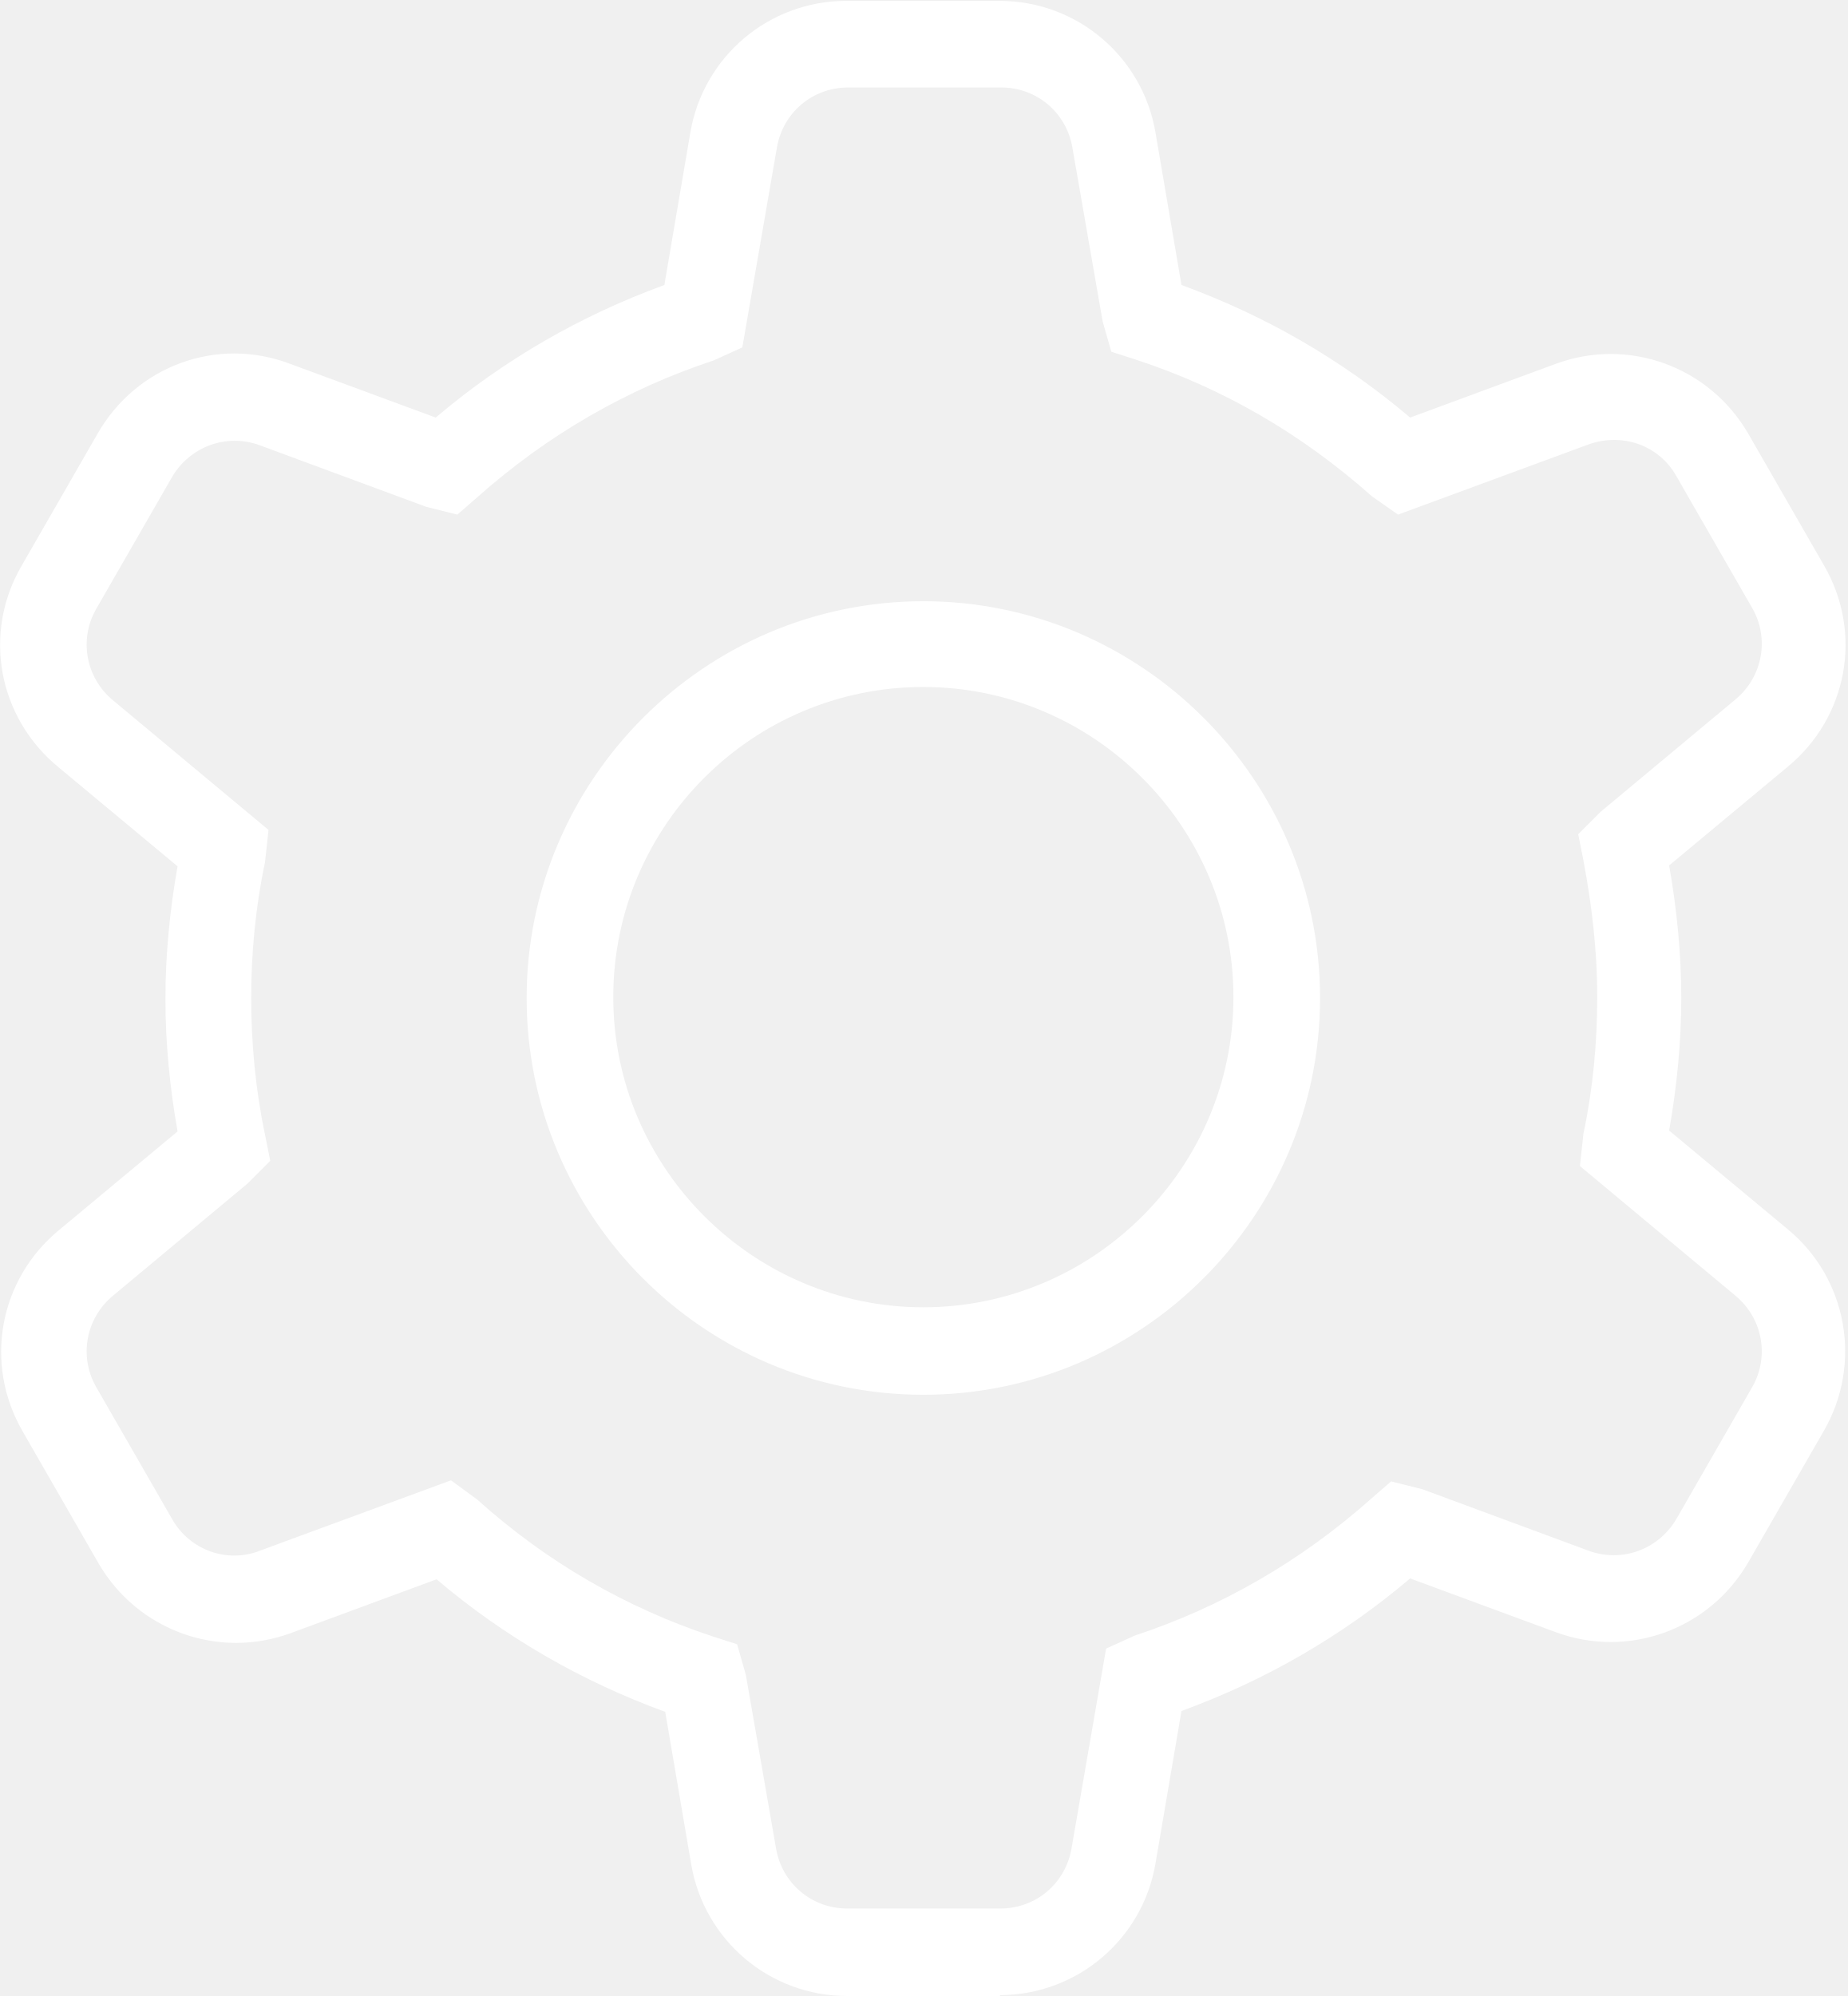
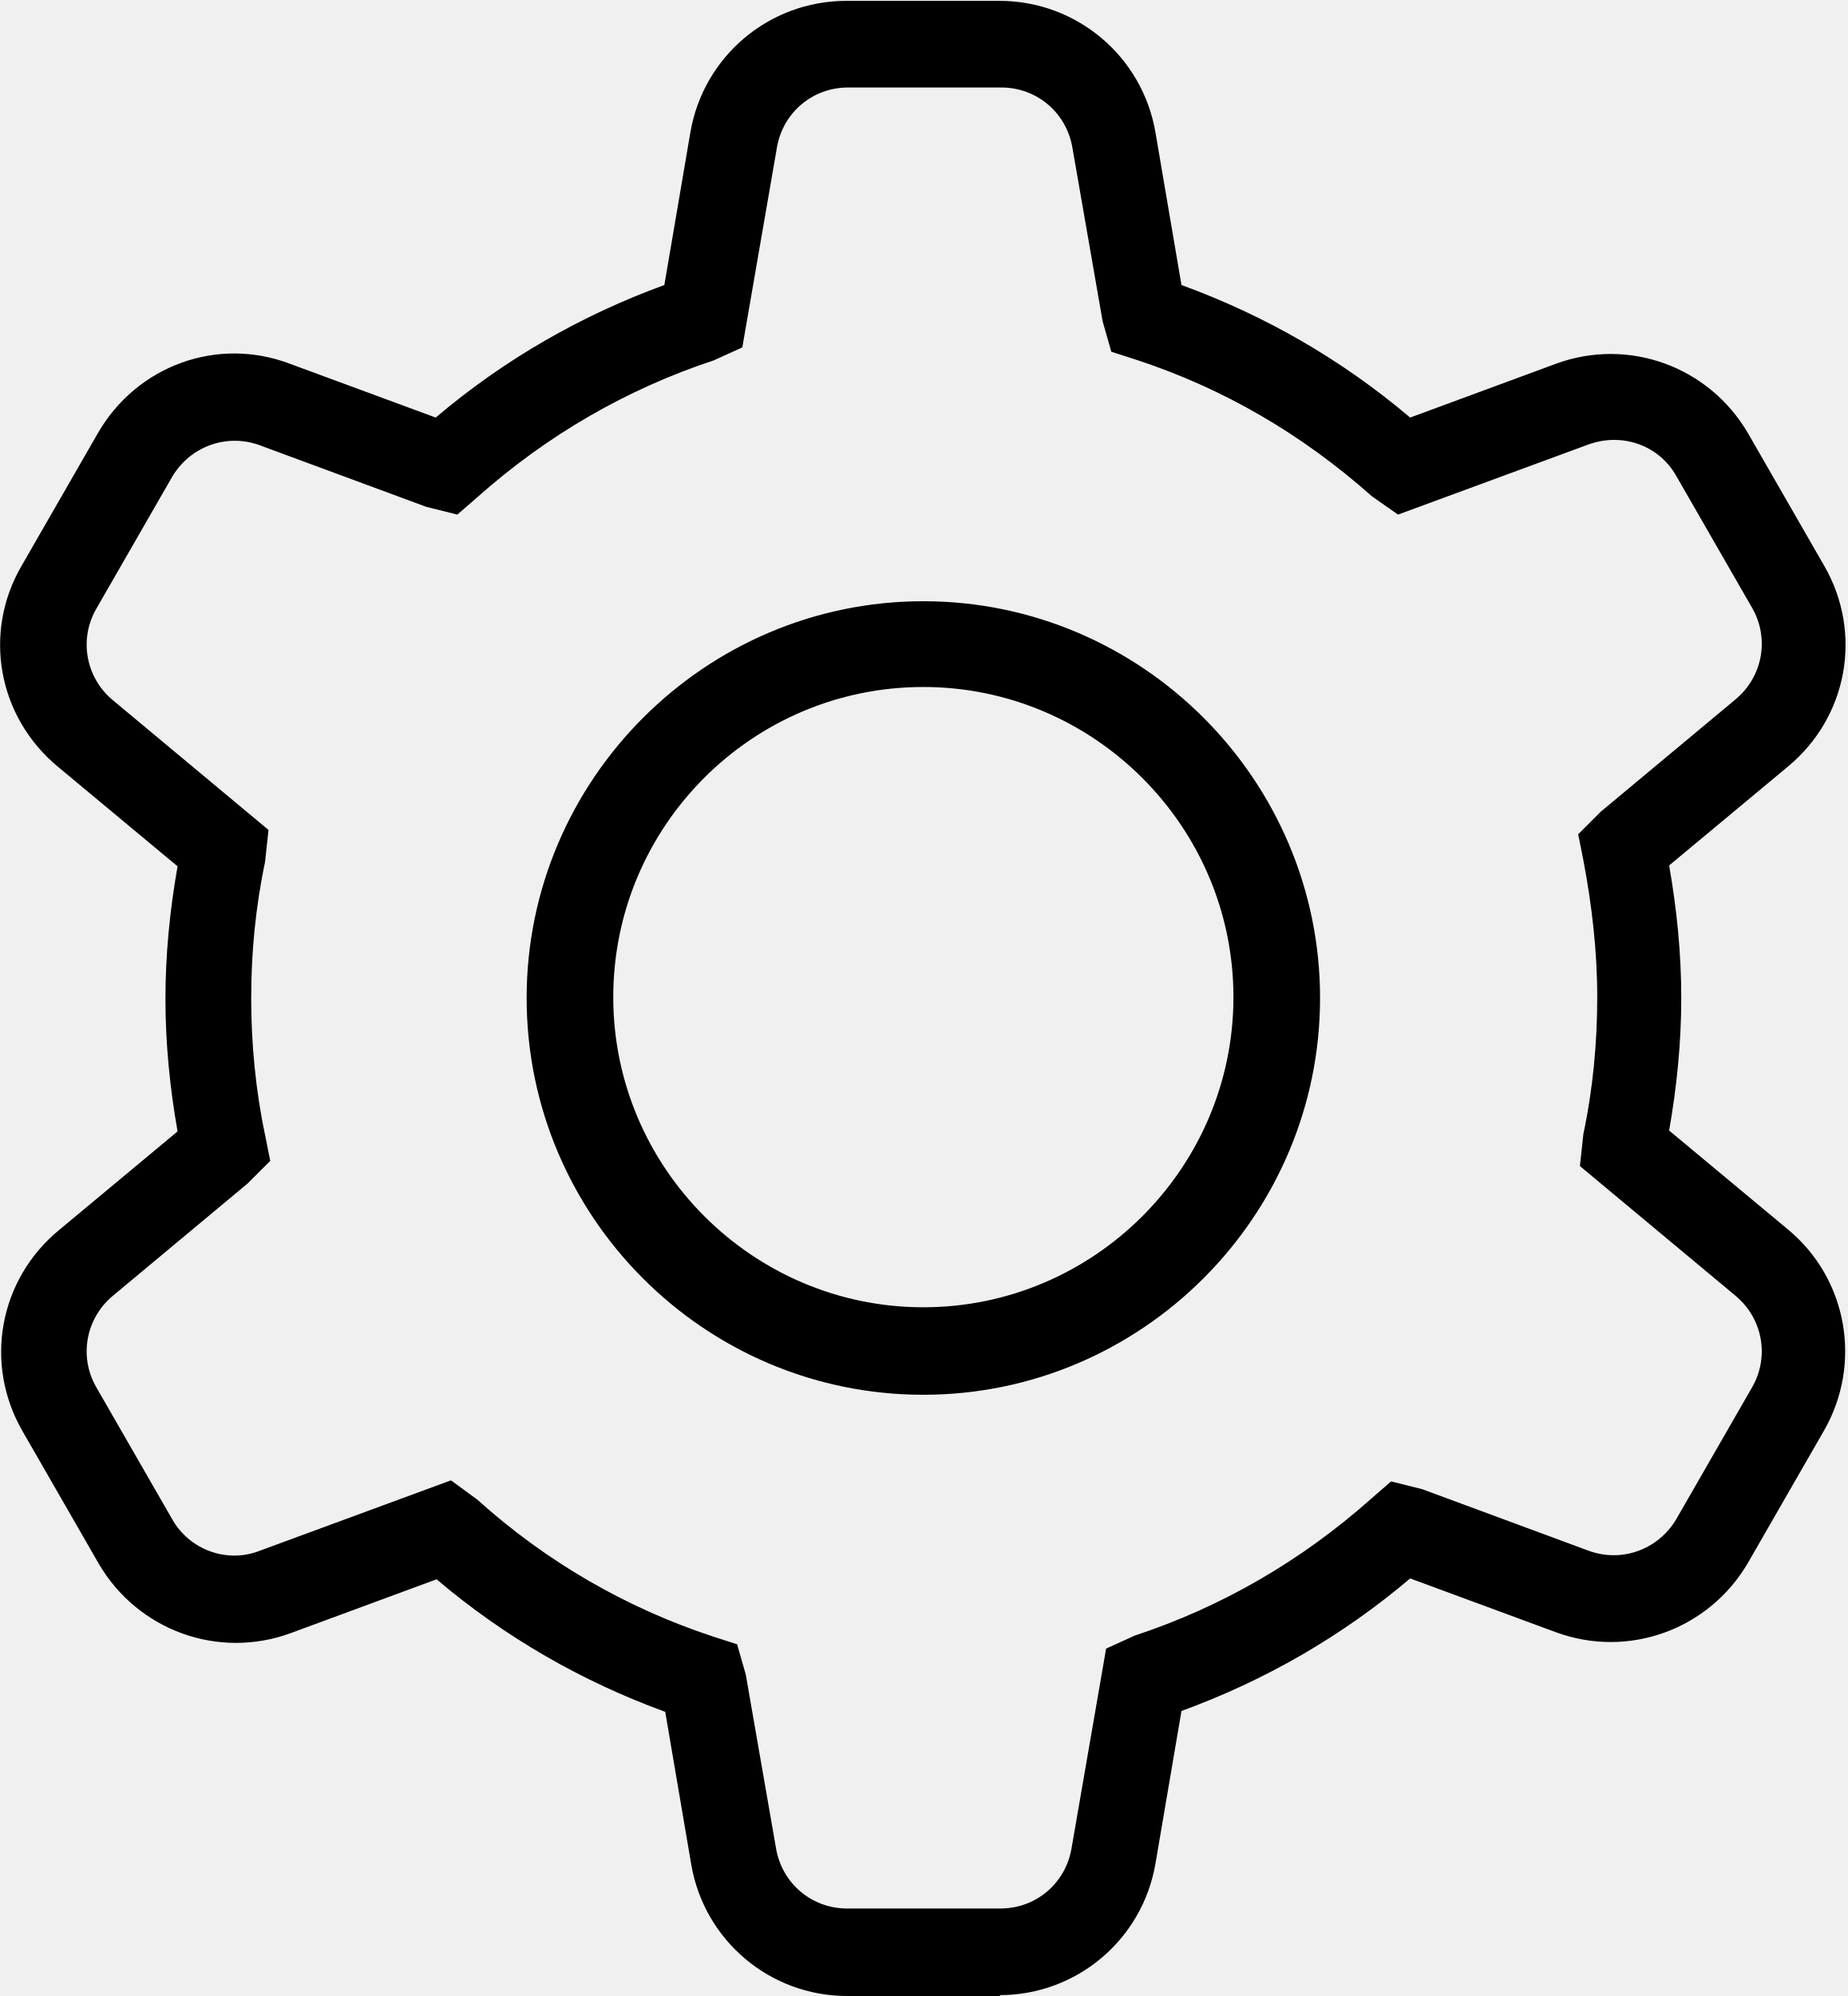
<svg xmlns="http://www.w3.org/2000/svg" id="_레이어_2" data-name="레이어_2" viewBox="0 0 21.33 23.04">
-   <defs>
-     <style>
-       .cls-1 {
-         fill: #fff;
-       }
-     </style>
-   </defs>
  <g id="_레이어_1-2" data-name="레이어_1">
-     <path class="cls-1" d="M11.55,23.04h-1.77c-.89,0-1.65-.64-1.8-1.52l-.3-1.76c-.96-.35-1.85-.86-2.64-1.53l-1.68.62c-.84.31-1.77-.03-2.22-.8l-.88-1.53c-.45-.78-.27-1.75.42-2.32l1.37-1.14c-.09-.51-.14-1.02-.14-1.53s.05-1.02.14-1.53l-1.37-1.14C-.03,8.28-.2,7.3.25,6.53l.88-1.53c.45-.78,1.38-1.12,2.22-.8l1.68.62c.79-.67,1.68-1.18,2.64-1.53l.3-1.76c.15-.88.91-1.52,1.8-1.52h1.77c.89,0,1.65.64,1.8,1.52l.3,1.76c.96.35,1.85.86,2.64,1.53l1.68-.62c.84-.31,1.77.03,2.22.8l.88,1.53c.45.78.27,1.75-.42,2.32l-1.37,1.14c.09.51.14,1.02.14,1.53s-.05,1.02-.14,1.53l1.37,1.14c.69.57.86,1.55.42,2.32l-.88,1.53c-.45.77-1.38,1.11-2.22.8l-1.68-.62c-.79.67-1.68,1.18-2.64,1.53l-.3,1.76c-.15.88-.91,1.52-1.8,1.52ZM5.21,17.09l.3.22c.8.72,1.72,1.25,2.72,1.58l.28.09.1.35.35,2.01c.07.4.41.69.82.69h1.77c.41,0,.75-.29.82-.69l.4-2.31.33-.15c1-.33,1.92-.86,2.73-1.58l.23-.2.36.09,1.92.71c.38.14.8-.01,1.01-.36l.88-1.53c.2-.35.12-.79-.19-1.05h0l-1.8-1.5.04-.37c.11-.52.16-1.05.16-1.58s-.06-1.05-.16-1.58l-.06-.3.26-.26,1.56-1.3c.31-.26.39-.7.19-1.05l-.88-1.53c-.2-.35-.62-.5-1.01-.36l-2.2.81-.3-.21c-.81-.72-1.72-1.25-2.73-1.58l-.28-.09-.1-.35-.35-2.01c-.07-.4-.41-.69-.82-.69h-1.77c-.41,0-.75.29-.82.69l-.4,2.31-.33.15c-1,.33-1.92.86-2.73,1.58l-.23.2-.36-.09-1.92-.71c-.38-.14-.8.01-1.01.36l-.88,1.53c-.2.35-.12.79.19,1.05l1.8,1.5-.04.37c-.11.52-.16,1.05-.16,1.57s.05,1.06.16,1.58l.06.3-.26.26-1.56,1.3c-.31.26-.39.7-.19,1.05l.88,1.53c.2.35.63.51,1.01.36l2.2-.81ZM10.66,16.1c-2.53,0-4.58-2.06-4.58-4.58s2.06-4.58,4.58-4.58,4.58,2.06,4.58,4.58-2.06,4.58-4.58,4.58ZM10.66,7.93c-1.98,0-3.58,1.61-3.58,3.58s1.61,3.58,3.58,3.58,3.58-1.61,3.58-3.58-1.61-3.58-3.58-3.58Z" />
+     <path d="M11.55,23.04h-1.77c-.89,0-1.65-.64-1.8-1.52l-.3-1.76c-.96-.35-1.85-.86-2.64-1.53l-1.68.62c-.84.31-1.77-.03-2.22-.8l-.88-1.53c-.45-.78-.27-1.75.42-2.32l1.37-1.14c-.09-.51-.14-1.02-.14-1.53s.05-1.02.14-1.53l-1.37-1.14C-.03,8.28-.2,7.3.25,6.53l.88-1.53c.45-.78,1.38-1.12,2.22-.8l1.68.62c.79-.67,1.68-1.18,2.64-1.53l.3-1.76c.15-.88.91-1.52,1.8-1.52h1.77c.89,0,1.65.64,1.8,1.52l.3,1.76c.96.35,1.85.86,2.64,1.53l1.68-.62c.84-.31,1.77.03,2.22.8l.88,1.53c.45.78.27,1.75-.42,2.32l-1.37,1.14c.09.51.14,1.02.14,1.53s-.05,1.02-.14,1.53l1.37,1.14c.69.57.86,1.55.42,2.32l-.88,1.53c-.45.77-1.38,1.11-2.22.8l-1.68-.62c-.79.67-1.68,1.18-2.64,1.53l-.3,1.76c-.15.88-.91,1.52-1.8,1.52ZM5.21,17.09l.3.22c.8.72,1.72,1.25,2.72,1.58l.28.09.1.35.35,2.01c.07.4.41.69.82.69h1.77c.41,0,.75-.29.82-.69l.4-2.31.33-.15c1-.33,1.92-.86,2.73-1.58l.23-.2.36.09,1.92.71c.38.14.8-.01,1.01-.36l.88-1.53c.2-.35.12-.79-.19-1.05h0l-1.8-1.5.04-.37c.11-.52.16-1.05.16-1.58s-.06-1.05-.16-1.58l-.06-.3.26-.26,1.56-1.3c.31-.26.39-.7.19-1.05l-.88-1.53c-.2-.35-.62-.5-1.01-.36l-2.2.81-.3-.21c-.81-.72-1.72-1.25-2.73-1.58l-.28-.09-.1-.35-.35-2.01c-.07-.4-.41-.69-.82-.69h-1.77c-.41,0-.75.29-.82.69l-.4,2.31-.33.15c-1,.33-1.92.86-2.73,1.58l-.23.2-.36-.09-1.92-.71c-.38-.14-.8.01-1.01.36l-.88,1.53c-.2.35-.12.79.19,1.05l1.8,1.5-.04.37c-.11.52-.16,1.05-.16,1.57s.05,1.06.16,1.58l.06.3-.26.26-1.56,1.3c-.31.26-.39.7-.19,1.05l.88,1.53c.2.35.63.51,1.01.36l2.2-.81ZM10.66,16.1c-2.53,0-4.58-2.06-4.58-4.58s2.06-4.58,4.58-4.58,4.58,2.06,4.58,4.58-2.06,4.58-4.58,4.58ZM10.66,7.93c-1.98,0-3.58,1.61-3.58,3.58s1.61,3.58,3.58,3.58,3.58-1.61,3.58-3.58-1.61-3.58-3.58-3.58Z" />
  </g>
</svg>
